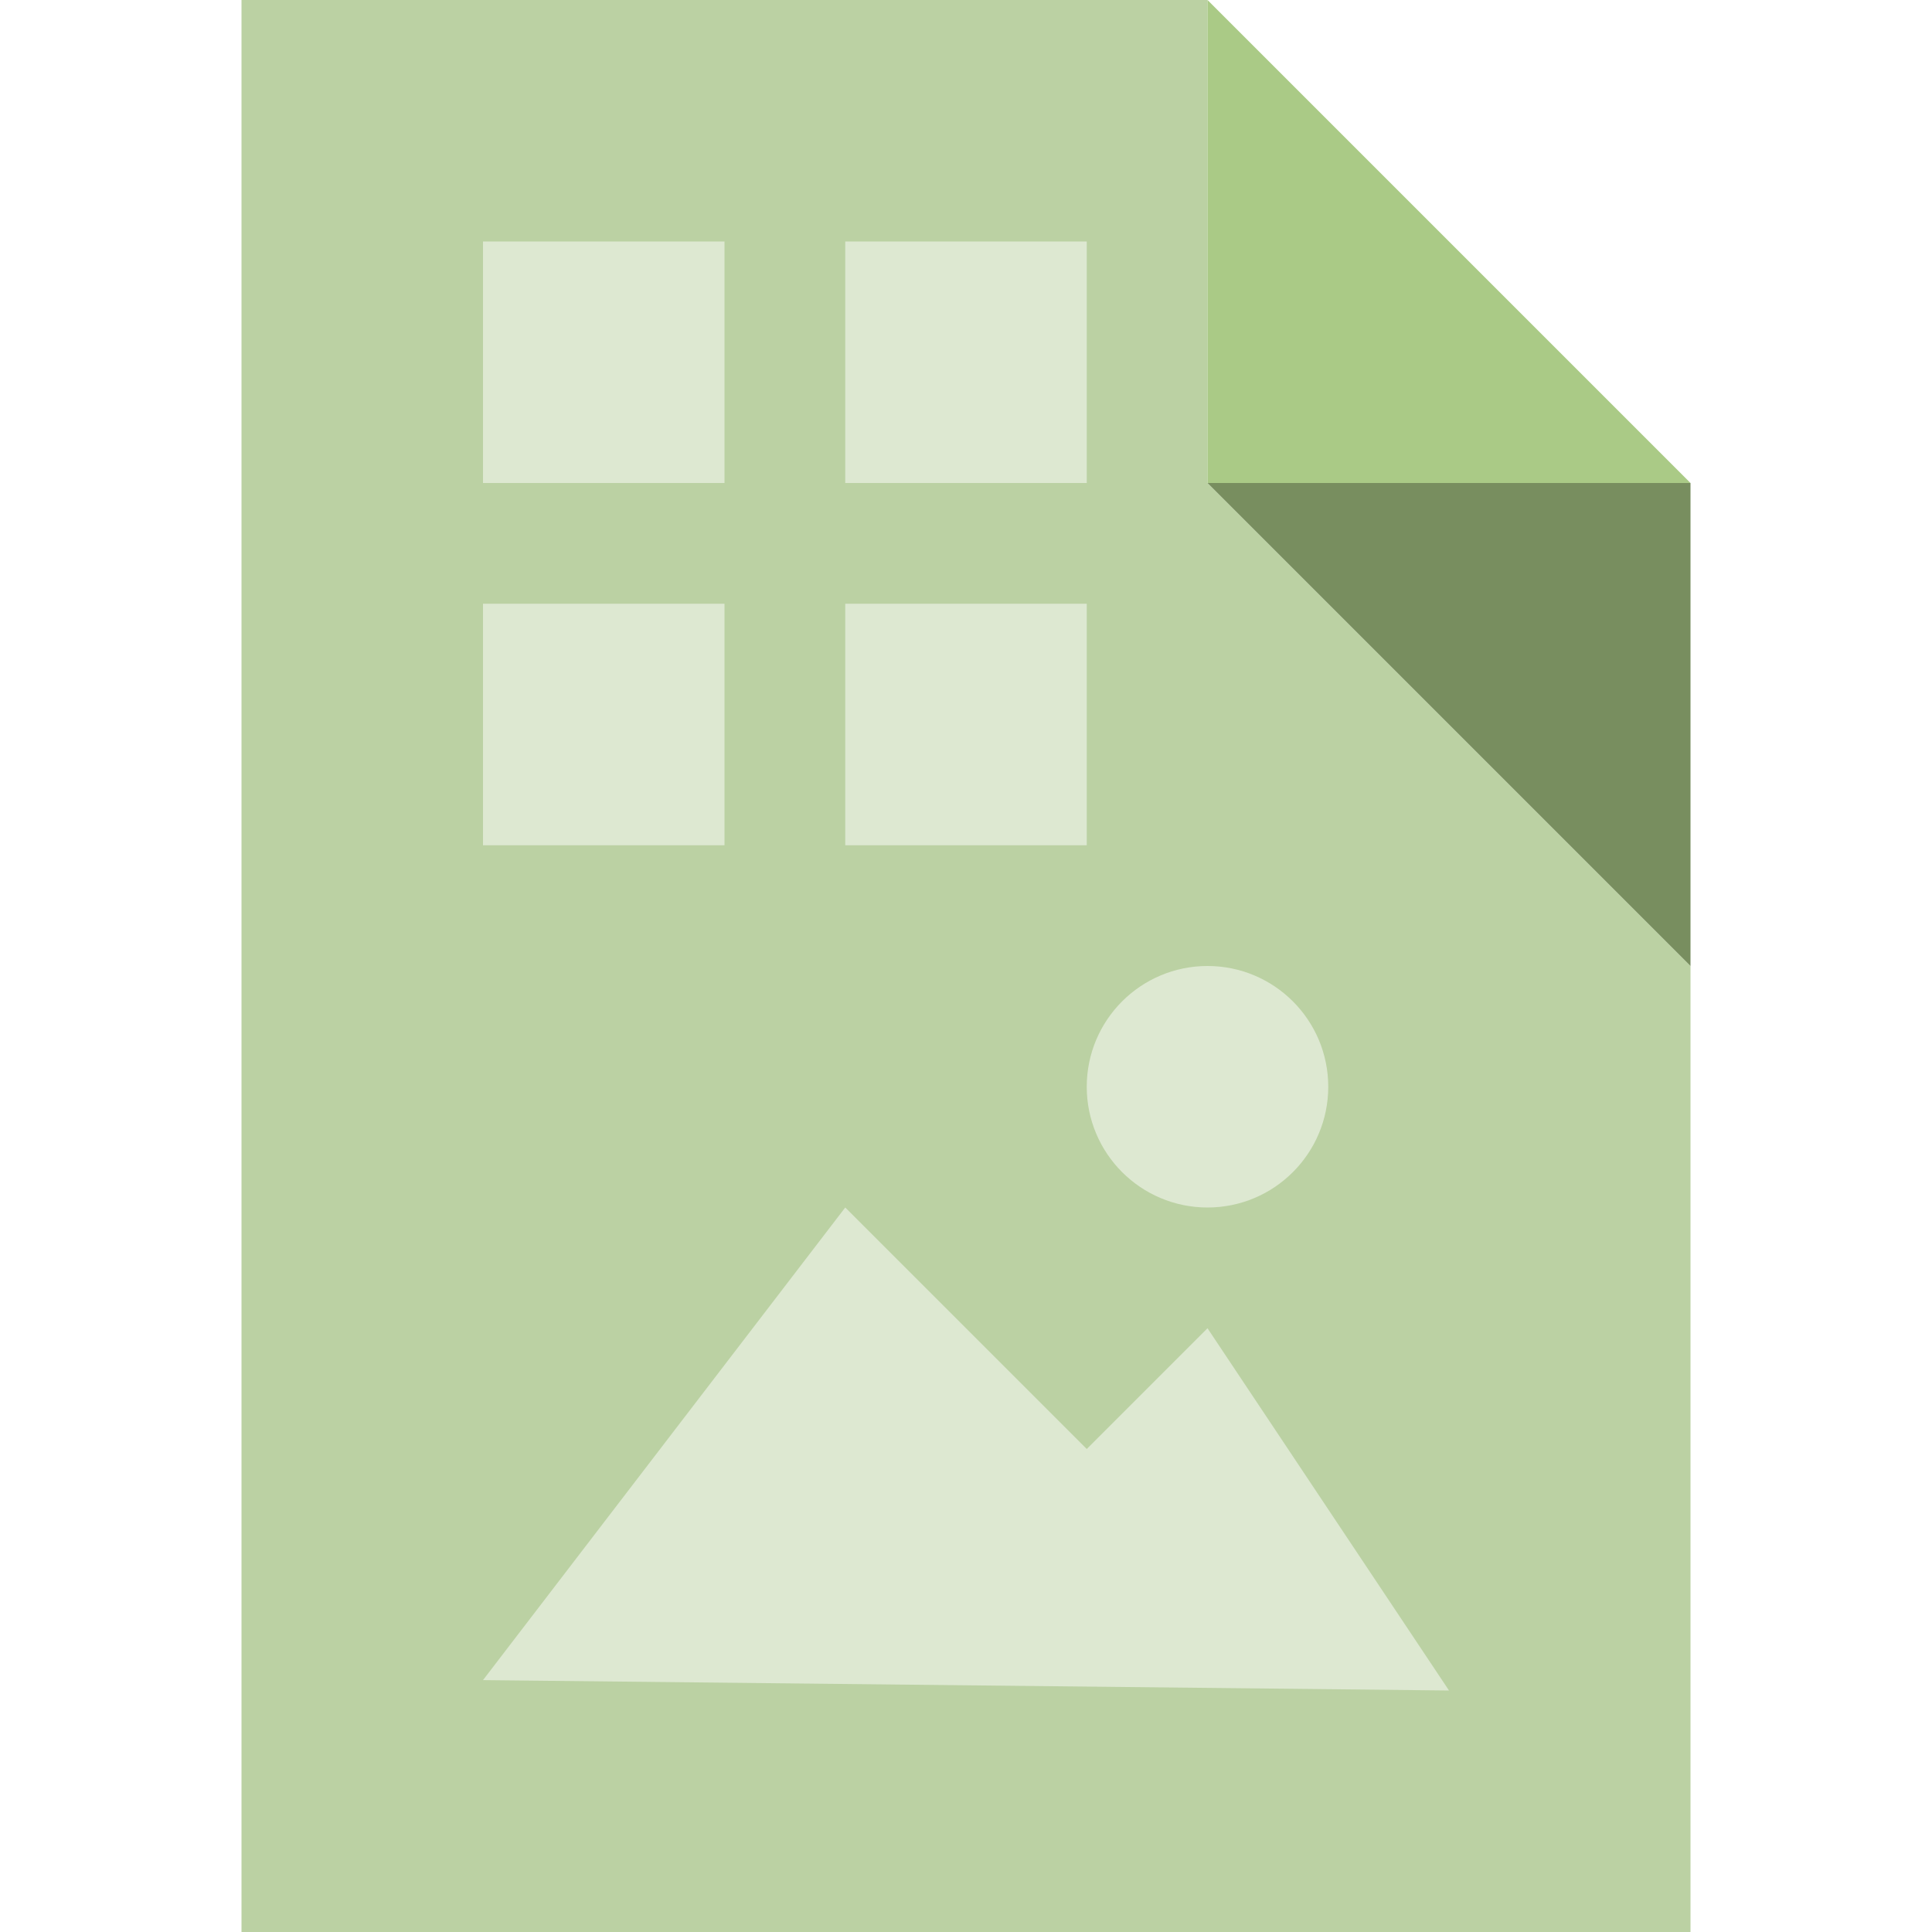
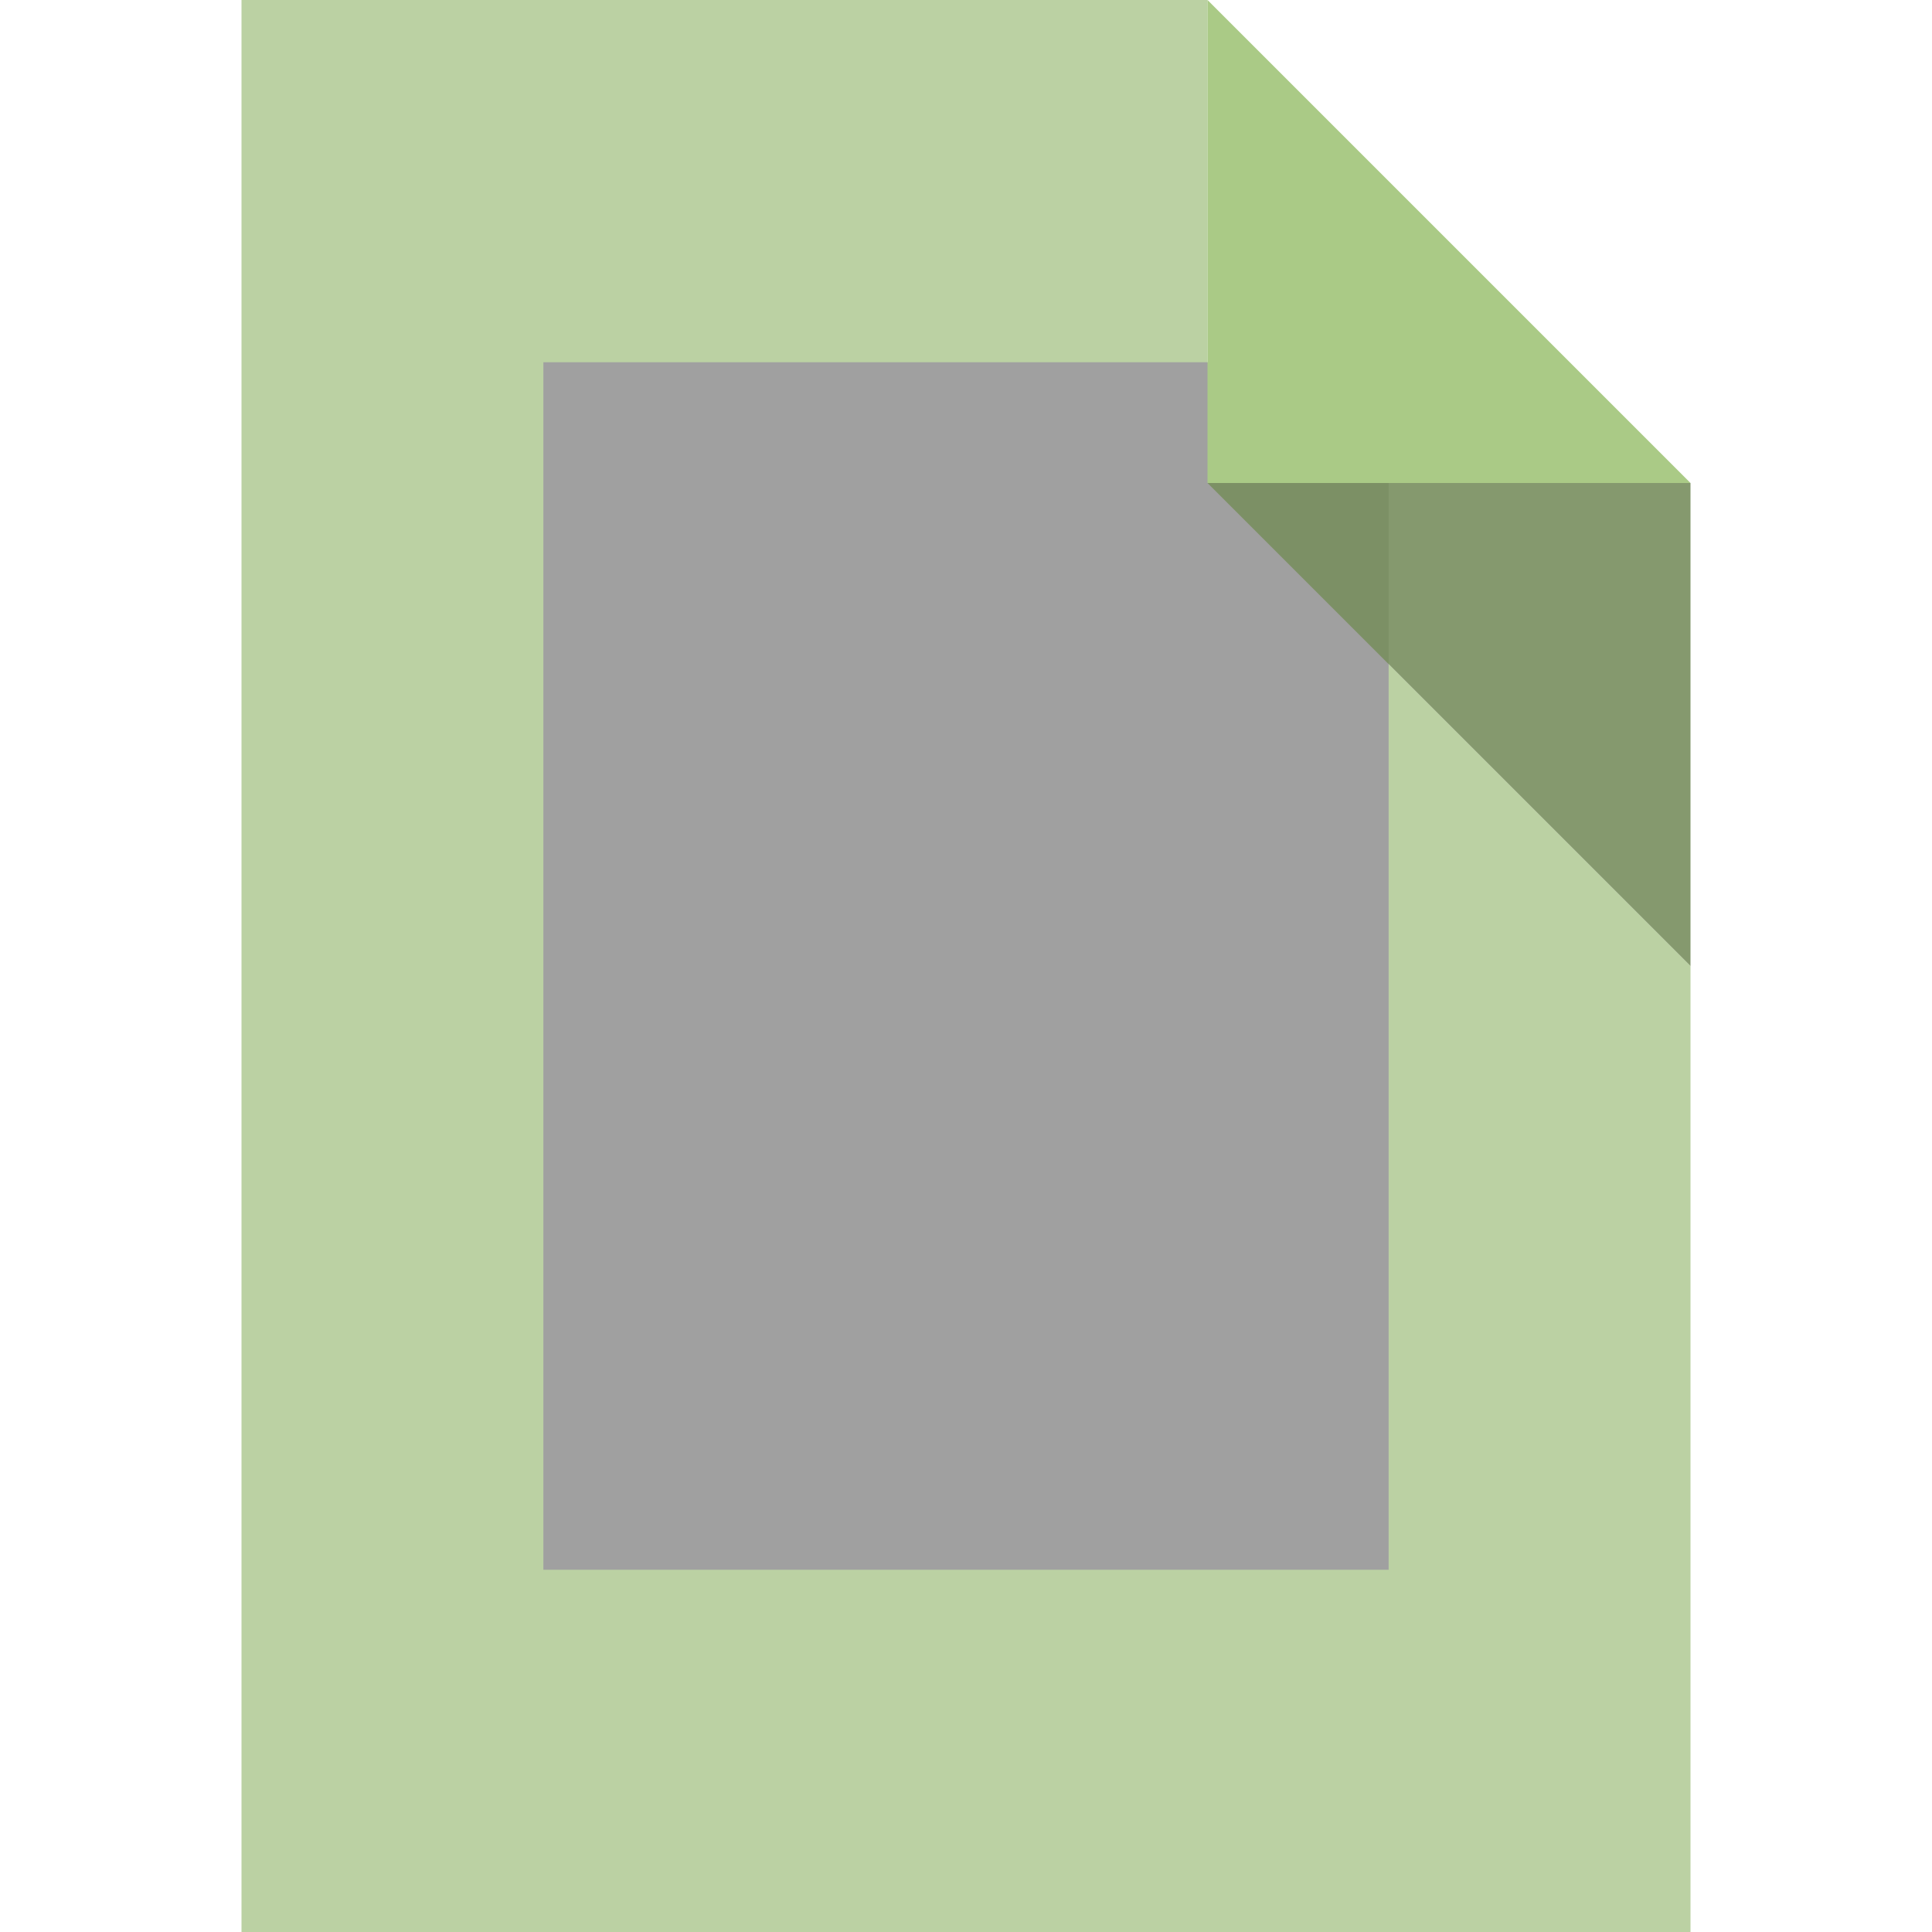
<svg xmlns="http://www.w3.org/2000/svg" width="100%" height="100%" viewBox="0 0 160 160" version="1.1">
  <path d="M140,80l0,80l-120,0l0,-160l80,0l0,40l40,40Z" style="fill:rgba(121,165,72,0.5);" />
-   <circle cx="100" cy="90" r="10" style="fill:rgba(255,255,255,0.5);" />
-   <rect x="70" y="50" width="20" height="20" style="fill:rgba(255,255,255,0.5);" />
-   <rect x="40" y="50" width="20" height="20" style="fill:rgba(255,255,255,0.5);" />
-   <rect x="40" y="20" width="20" height="20" style="fill:rgba(255,255,255,0.5);" />
-   <rect x="70" y="20" width="20" height="20" style="fill:rgba(255,255,255,0.5);" />
+   <rect x="45" y="30" width="70" height="100" style="fill:rgb(160,160,160);" />
  <path d="M100,0l40,40l-40,0l0,-40Z" style="fill:rgb(170,202,134);" />
-   <path d="M140,80l-40,-40l40,0l0,40Z" style="fill:rgb(120,142,95);" />
-   <path d="M40,139.14l30,-39.14l20,20l10,-10l20,30l-80,-0.86Z" style="fill:rgba(255,255,255,0.5);" />
+   <path d="M140,80l-40,-40l40,0l0,40Z" style="fill:rgba(120,142,95,90%);" />
</svg>
